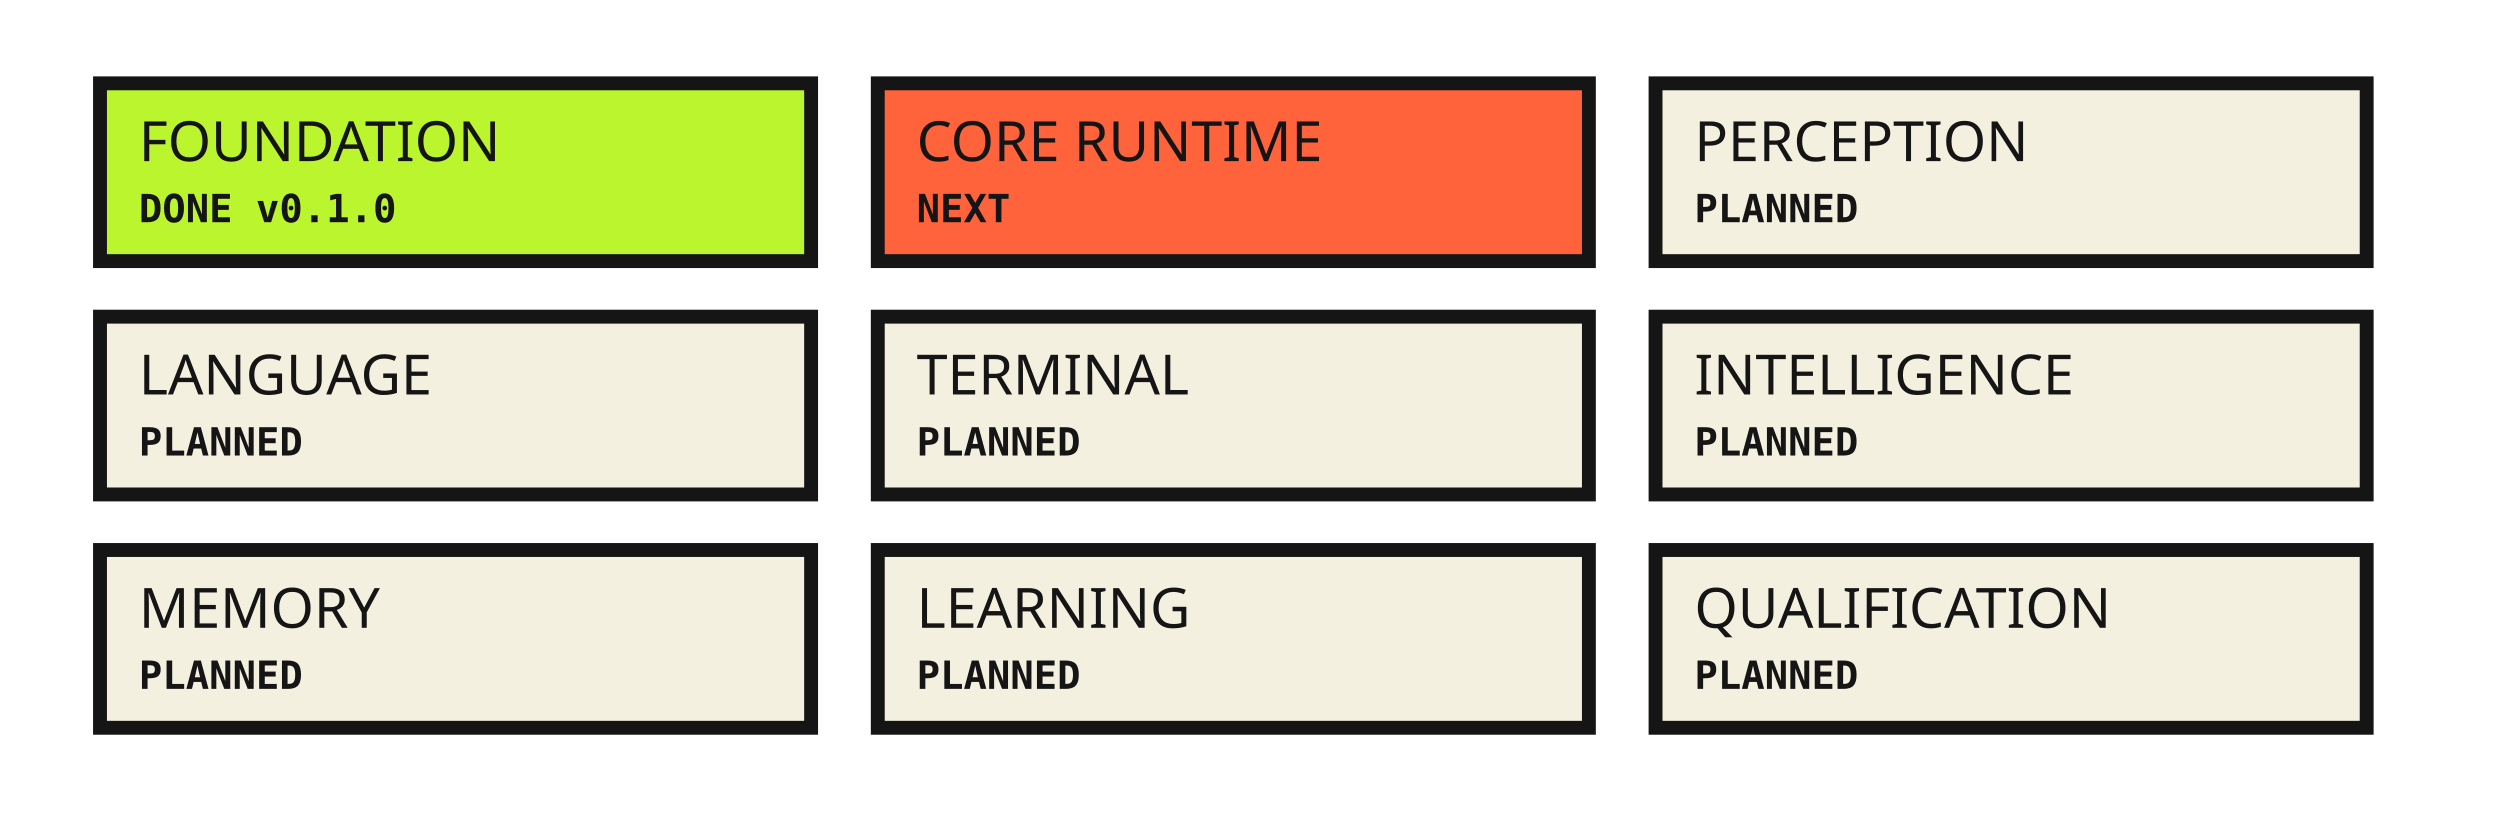
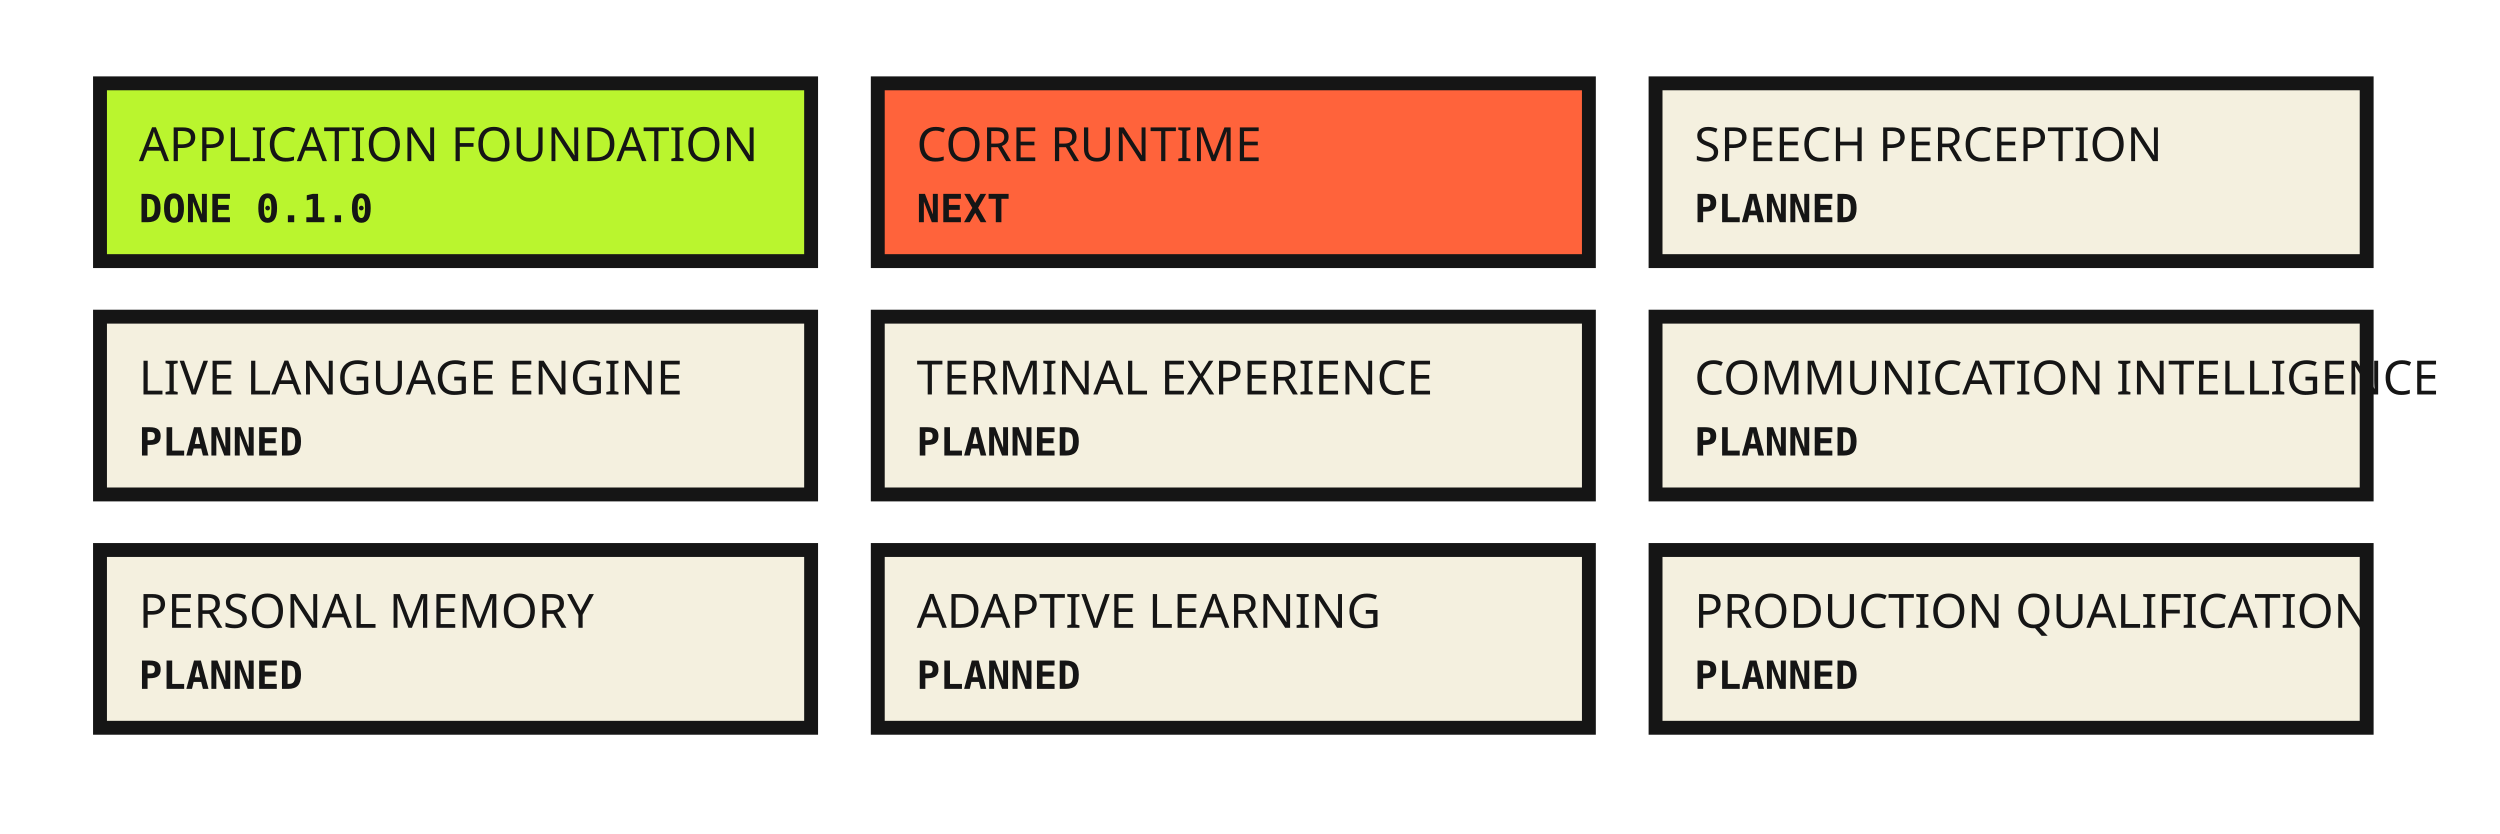
<svg xmlns="http://www.w3.org/2000/svg" viewBox="0 0 900 300" role="img" aria-label="Roadmap. Foundation done, Core Runtime next, seven milestones planned.">
  <style>
.rise{transform-box:fill-box;transform-origin:center;animation:rise .5s cubic-bezier(.2,1.4,.4,1) both}
@keyframes rise{from{transform:translateY(16px) scale(.96)}to{transform:none}}
.wob{transform-box:fill-box;transform-origin:center;animation:wob 3.2s ease-in-out infinite alternate}
@keyframes wob{from{transform:rotate(-2deg)}to{transform:rotate(2deg)}}
.eq{transform-box:fill-box;transform-origin:50% 100%;animation:eq 1.6s ease-in-out infinite alternate}
@keyframes eq{from{transform:scaleY(.55)}to{transform:scaleY(1)}}
.flow{animation:flow 1.8s linear infinite}
@keyframes flow{to{stroke-dashoffset:-28}}
.blink{animation:blink 1.2s steps(1) infinite}
@keyframes blink{50%{opacity:0}}
@media (prefers-reduced-motion:reduce){*{animation:none!important}}
</style>
  <g class="rise" style="animation-delay:0.00s">
    <rect x="36" y="30" width="256" height="64" fill="#BAF52E" />
    <rect x="36" y="30" width="256" height="64" fill="none" stroke="#151515" stroke-width="5" />
-     <text x="50" y="58" font-family="Impact,'Arial Black','Franklin Gothic Medium',sans-serif" font-size="20" fill="#151515">FOUNDATION</text>
-     <text x="50" y="80" font-family="ui-monospace,SFMono-Regular,Menlo,Consolas,monospace" font-size="14" font-weight="700" fill="#151515">DONE v0.1.0</text>
+     <text x="50" y="58" font-family="Impact,'Arial Black','Franklin Gothic Medium',sans-serif" font-size="17" fill="#151515" textLength="228" lengthAdjust="spacingAndGlyphs">APPLICATION FOUNDATION</text>
+     <text x="50" y="80" font-family="ui-monospace,SFMono-Regular,Menlo,Consolas,monospace" font-size="14" font-weight="700" fill="#151515">DONE 0.1.0</text>
  </g>
  <g class="rise" style="animation-delay:0.08s">
    <rect x="316" y="30" width="256" height="64" fill="#FF633B" />
    <rect x="316" y="30" width="256" height="64" fill="none" stroke="#151515" stroke-width="5" />
-     <text x="330" y="58" font-family="Impact,'Arial Black','Franklin Gothic Medium',sans-serif" font-size="20" fill="#151515">CORE RUNTIME</text>
+     <text x="330" y="58" font-family="Impact,'Arial Black','Franklin Gothic Medium',sans-serif" font-size="17" fill="#151515" textLength="228" lengthAdjust="spacingAndGlyphs">CORE RUNTIME</text>
    <text x="330" y="80" font-family="ui-monospace,SFMono-Regular,Menlo,Consolas,monospace" font-size="14" font-weight="700" fill="#151515">NEXT</text>
  </g>
  <g class="rise" style="animation-delay:0.16s">
    <rect x="596" y="30" width="256" height="64" fill="#F4F0DF" />
    <rect x="596" y="30" width="256" height="64" fill="none" stroke="#151515" stroke-width="5" />
-     <text x="610" y="58" font-family="Impact,'Arial Black','Franklin Gothic Medium',sans-serif" font-size="20" fill="#151515">PERCEPTION</text>
+     <text x="610" y="58" font-family="Impact,'Arial Black','Franklin Gothic Medium',sans-serif" font-size="17" fill="#151515" textLength="228" lengthAdjust="spacingAndGlyphs">SPEECH PERCEPTION</text>
    <text x="610" y="80" font-family="ui-monospace,SFMono-Regular,Menlo,Consolas,monospace" font-size="14" font-weight="700" fill="#151515">PLANNED</text>
  </g>
  <g class="rise" style="animation-delay:0.24s">
    <rect x="36" y="114" width="256" height="64" fill="#F4F0DF" />
    <rect x="36" y="114" width="256" height="64" fill="none" stroke="#151515" stroke-width="5" />
-     <text x="50" y="142" font-family="Impact,'Arial Black','Franklin Gothic Medium',sans-serif" font-size="20" fill="#151515">LANGUAGE</text>
+     <text x="50" y="142" font-family="Impact,'Arial Black','Franklin Gothic Medium',sans-serif" font-size="17" fill="#151515" textLength="228" lengthAdjust="spacingAndGlyphs">LIVE LANGUAGE ENGINE</text>
    <text x="50" y="164" font-family="ui-monospace,SFMono-Regular,Menlo,Consolas,monospace" font-size="14" font-weight="700" fill="#151515">PLANNED</text>
  </g>
  <g class="rise" style="animation-delay:0.32s">
    <rect x="316" y="114" width="256" height="64" fill="#F4F0DF" />
    <rect x="316" y="114" width="256" height="64" fill="none" stroke="#151515" stroke-width="5" />
-     <text x="330" y="142" font-family="Impact,'Arial Black','Franklin Gothic Medium',sans-serif" font-size="20" fill="#151515">TERMINAL</text>
+     <text x="330" y="142" font-family="Impact,'Arial Black','Franklin Gothic Medium',sans-serif" font-size="17" fill="#151515" textLength="228" lengthAdjust="spacingAndGlyphs">TERMINAL EXPERIENCE</text>
    <text x="330" y="164" font-family="ui-monospace,SFMono-Regular,Menlo,Consolas,monospace" font-size="14" font-weight="700" fill="#151515">PLANNED</text>
  </g>
  <g class="rise" style="animation-delay:0.40s">
    <rect x="596" y="114" width="256" height="64" fill="#F4F0DF" />
    <rect x="596" y="114" width="256" height="64" fill="none" stroke="#151515" stroke-width="5" />
-     <text x="610" y="142" font-family="Impact,'Arial Black','Franklin Gothic Medium',sans-serif" font-size="20" fill="#151515">INTELLIGENCE</text>
+     <text x="610" y="142" font-family="Impact,'Arial Black','Franklin Gothic Medium',sans-serif" font-size="17" fill="#151515" textLength="228" lengthAdjust="spacingAndGlyphs">COMMUNICATION INTELLIGENCE</text>
    <text x="610" y="164" font-family="ui-monospace,SFMono-Regular,Menlo,Consolas,monospace" font-size="14" font-weight="700" fill="#151515">PLANNED</text>
  </g>
  <g class="rise" style="animation-delay:0.48s">
    <rect x="36" y="198" width="256" height="64" fill="#F4F0DF" />
    <rect x="36" y="198" width="256" height="64" fill="none" stroke="#151515" stroke-width="5" />
-     <text x="50" y="226" font-family="Impact,'Arial Black','Franklin Gothic Medium',sans-serif" font-size="20" fill="#151515">MEMORY</text>
+     <text x="50" y="226" font-family="Impact,'Arial Black','Franklin Gothic Medium',sans-serif" font-size="17" fill="#151515" textLength="228" lengthAdjust="spacingAndGlyphs">PERSONAL MEMORY</text>
    <text x="50" y="248" font-family="ui-monospace,SFMono-Regular,Menlo,Consolas,monospace" font-size="14" font-weight="700" fill="#151515">PLANNED</text>
  </g>
  <g class="rise" style="animation-delay:0.56s">
    <rect x="316" y="198" width="256" height="64" fill="#F4F0DF" />
    <rect x="316" y="198" width="256" height="64" fill="none" stroke="#151515" stroke-width="5" />
-     <text x="330" y="226" font-family="Impact,'Arial Black','Franklin Gothic Medium',sans-serif" font-size="20" fill="#151515">LEARNING</text>
+     <text x="330" y="226" font-family="Impact,'Arial Black','Franklin Gothic Medium',sans-serif" font-size="17" fill="#151515" textLength="228" lengthAdjust="spacingAndGlyphs">ADAPTIVE LEARNING</text>
    <text x="330" y="248" font-family="ui-monospace,SFMono-Regular,Menlo,Consolas,monospace" font-size="14" font-weight="700" fill="#151515">PLANNED</text>
  </g>
  <g class="rise" style="animation-delay:0.64s">
    <rect x="596" y="198" width="256" height="64" fill="#F4F0DF" />
    <rect x="596" y="198" width="256" height="64" fill="none" stroke="#151515" stroke-width="5" />
-     <text x="610" y="226" font-family="Impact,'Arial Black','Franklin Gothic Medium',sans-serif" font-size="20" fill="#151515">QUALIFICATION</text>
+     <text x="610" y="226" font-family="Impact,'Arial Black','Franklin Gothic Medium',sans-serif" font-size="17" fill="#151515" textLength="228" lengthAdjust="spacingAndGlyphs">PRODUCTION QUALIFICATION</text>
    <text x="610" y="248" font-family="ui-monospace,SFMono-Regular,Menlo,Consolas,monospace" font-size="14" font-weight="700" fill="#151515">PLANNED</text>
  </g>
</svg>
